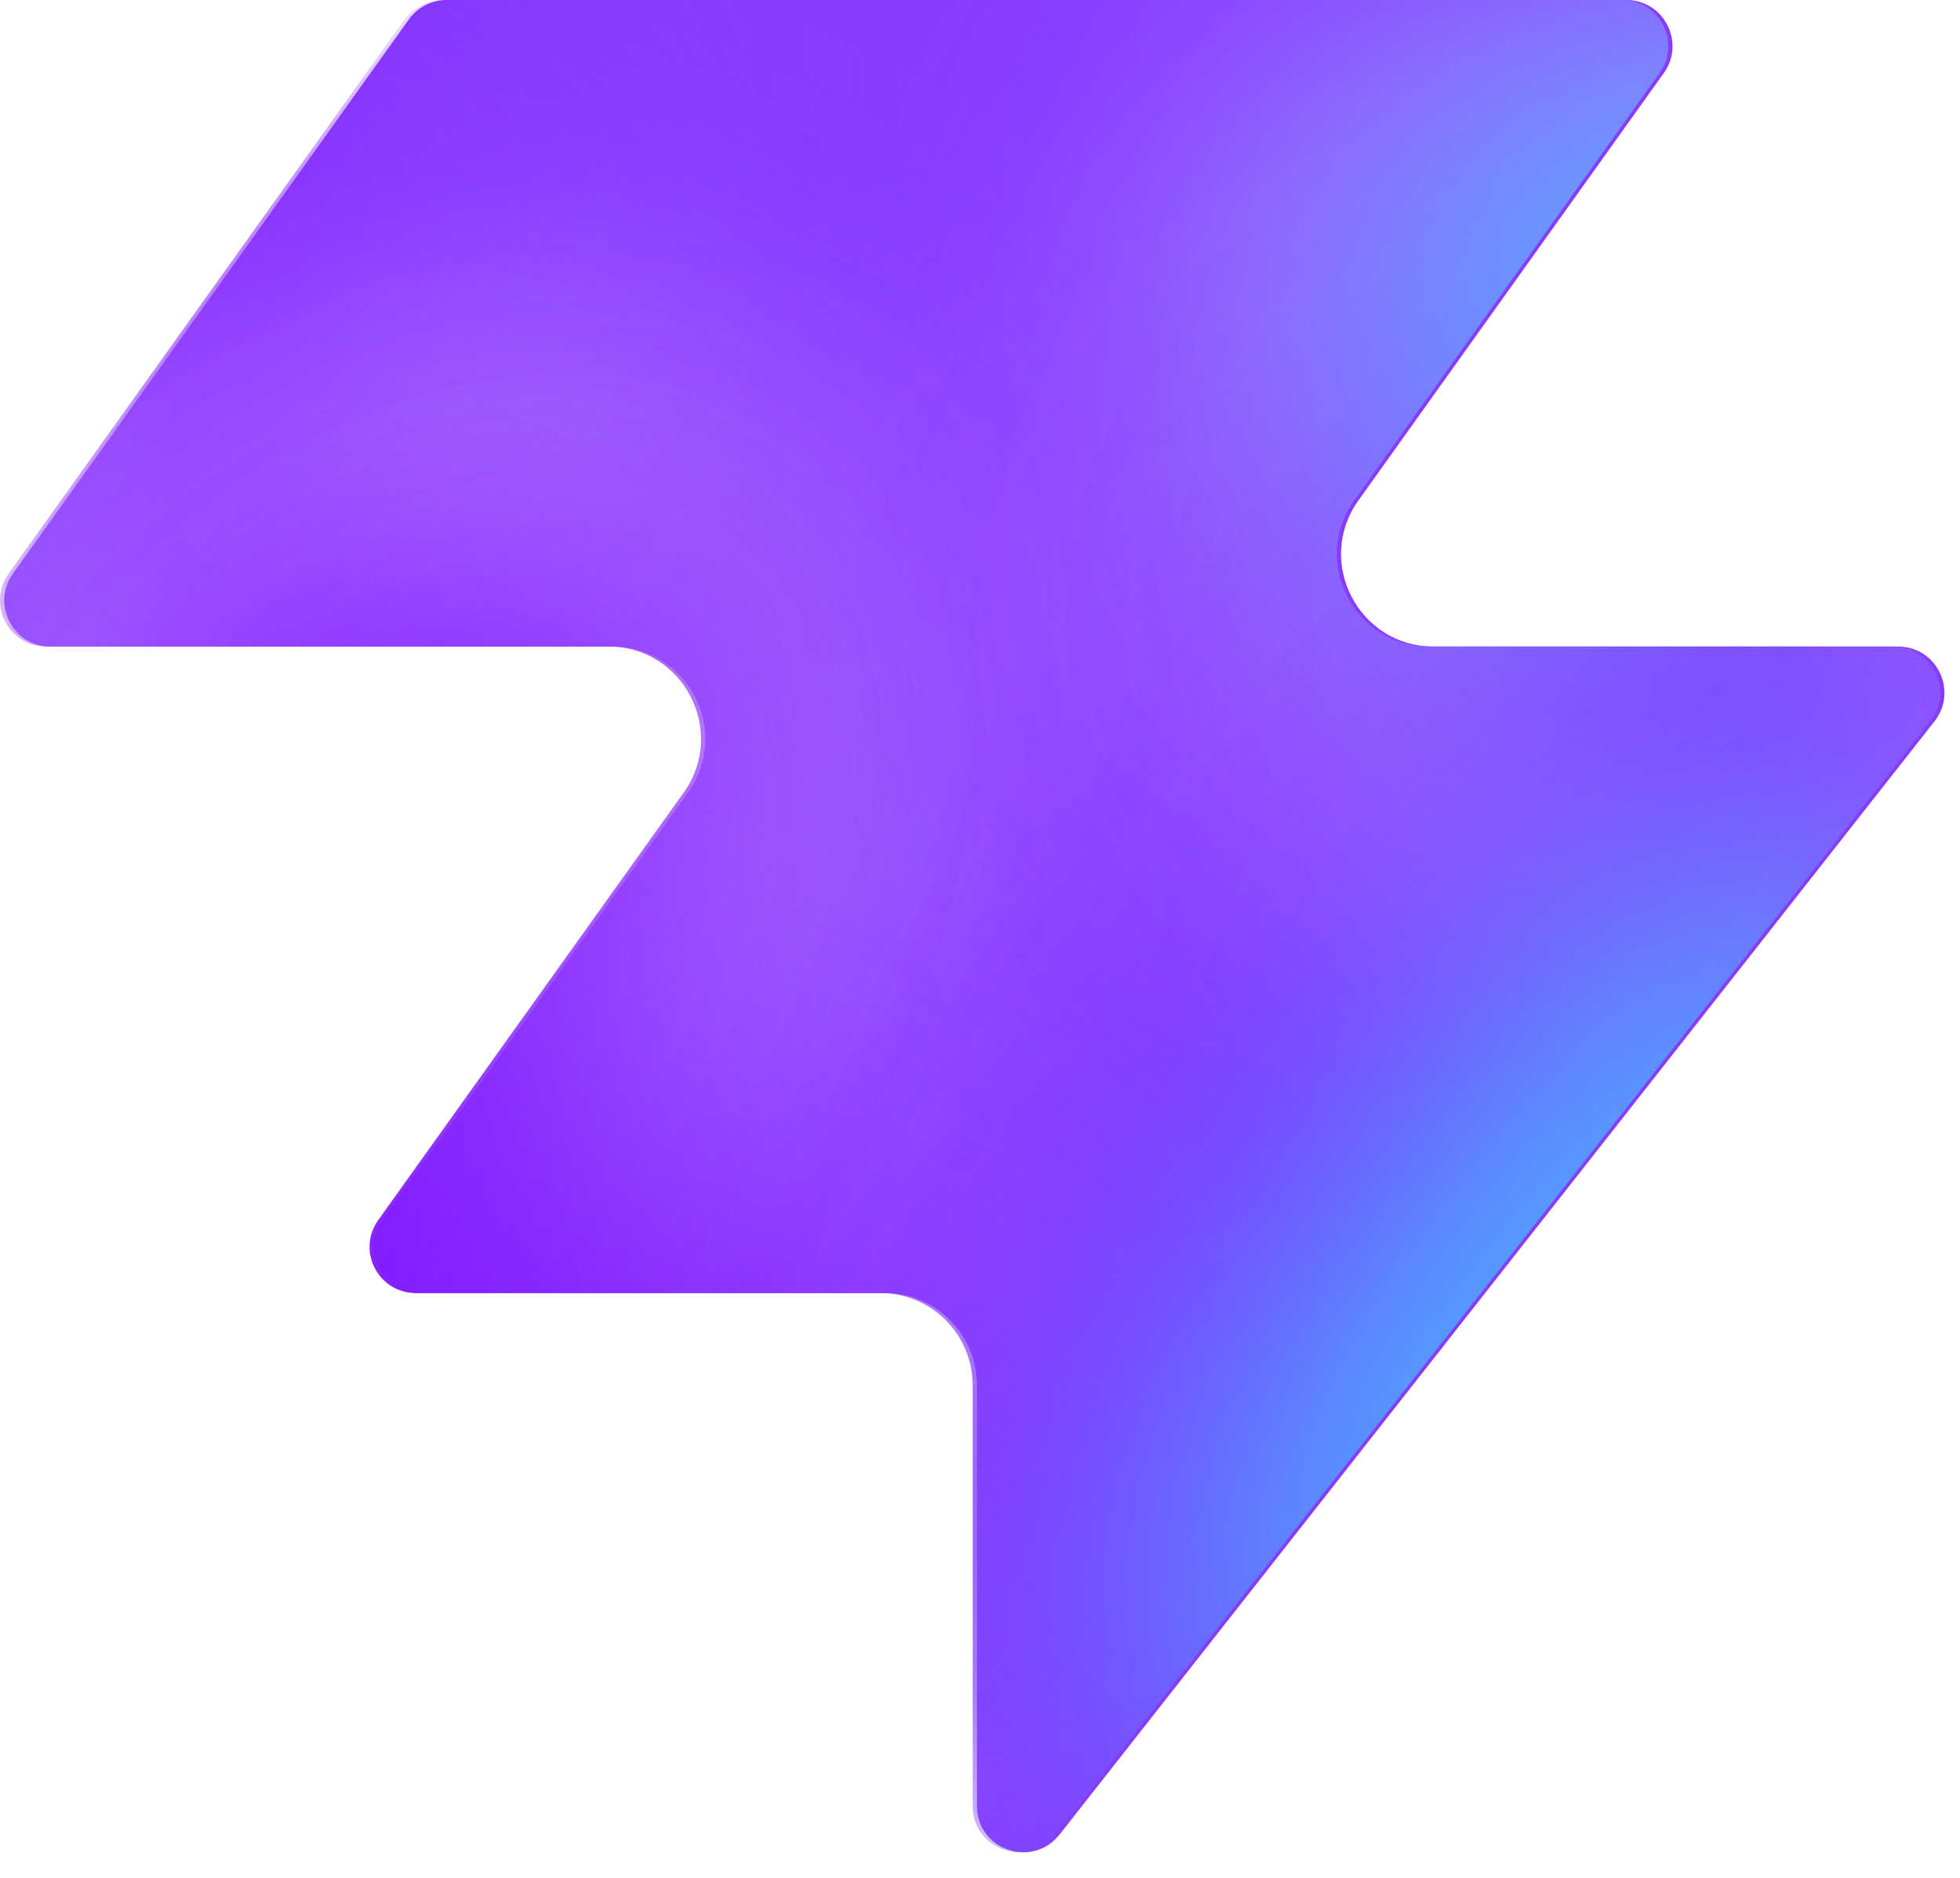
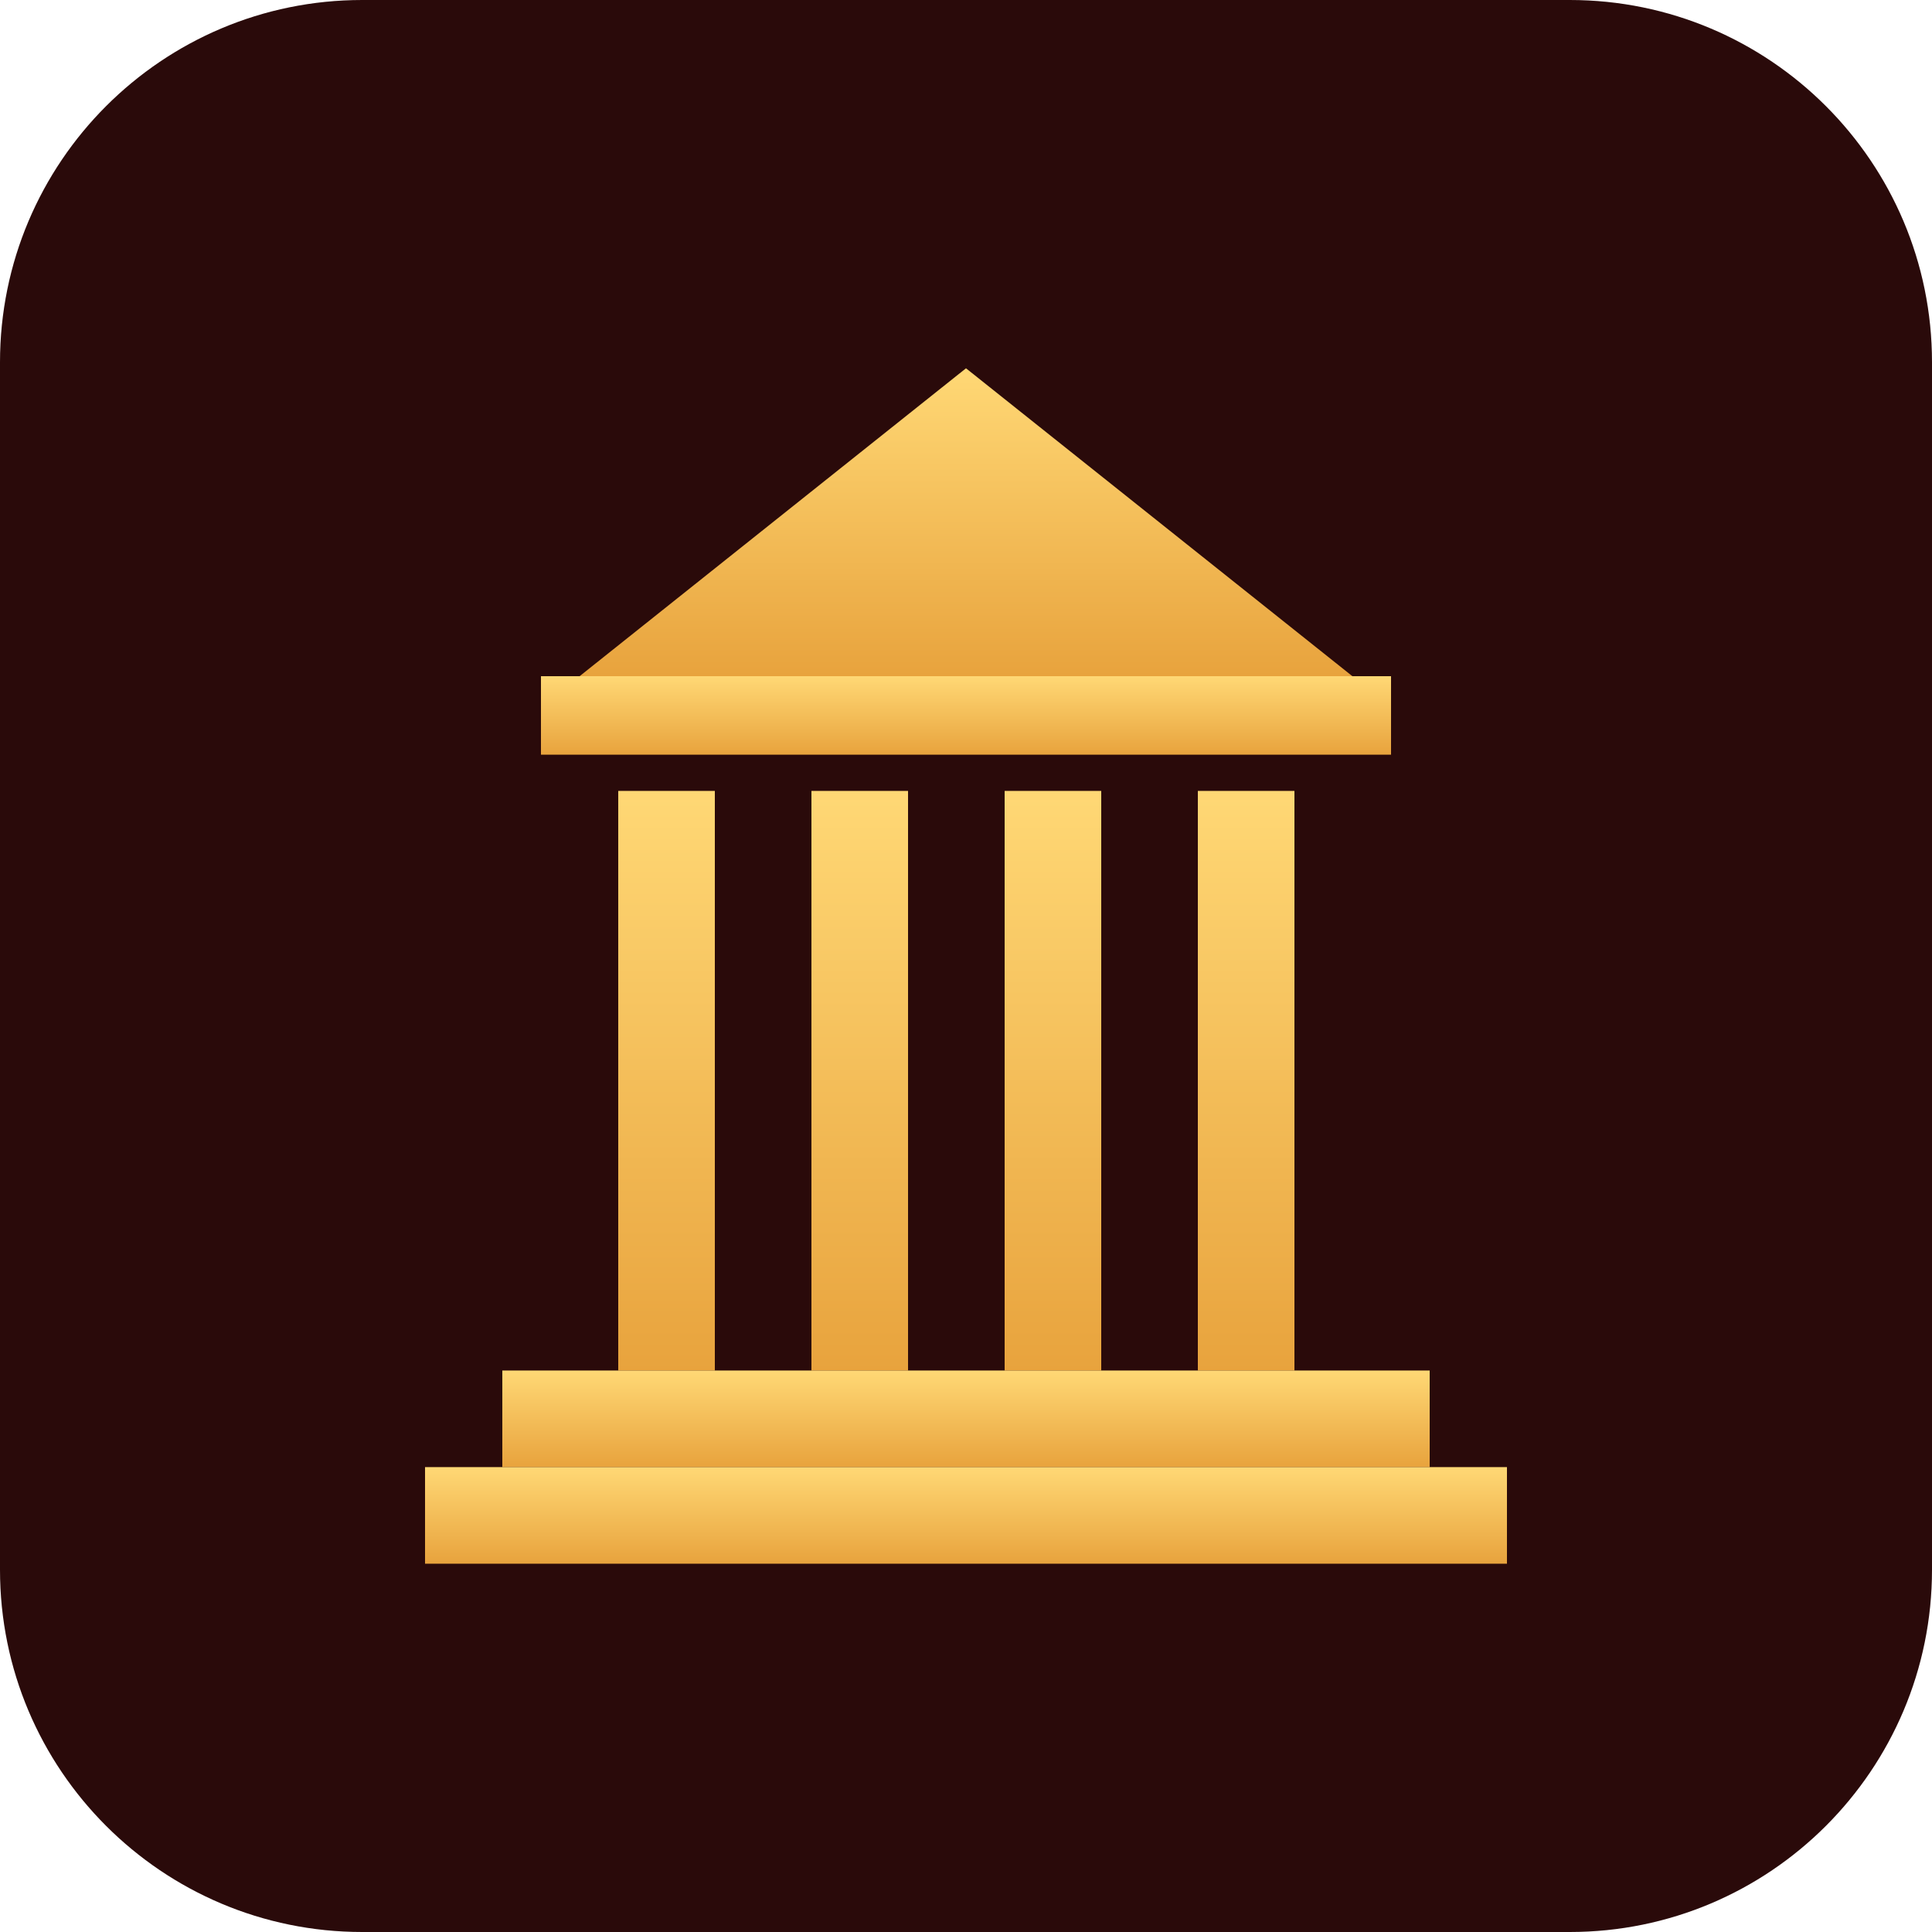
- <svg xmlns="http://www.w3.org/2000/svg" width="48" height="46" fill="none" viewBox="0 0 48 46">
-   <path fill="#863bff" d="M25.946 44.938c-.664.845-2.021.375-2.021-.698V33.937a2.26 2.26 0 0 0-2.262-2.262H10.287c-.92 0-1.456-1.04-.92-1.788l7.48-10.471c1.07-1.497 0-3.578-1.842-3.578H1.237c-.92 0-1.456-1.04-.92-1.788L10.013.474c.214-.297.556-.474.92-.474h28.894c.92 0 1.456 1.04.92 1.788l-7.48 10.471c-1.07 1.498 0 3.579 1.842 3.579h11.377c.943 0 1.473 1.088.89 1.83L25.947 44.94z" style="fill:#863bff;fill:color(display-p3 .525 .23 1);fill-opacity:1" />
-   <mask id="a" width="48" height="46" x="0" y="0" maskUnits="userSpaceOnUse" style="mask-type:alpha">
-     <path fill="#000" d="M25.842 44.938c-.664.844-2.021.375-2.021-.698V33.937a2.26 2.26 0 0 0-2.262-2.262H10.183c-.92 0-1.456-1.04-.92-1.788l7.48-10.471c1.07-1.498 0-3.579-1.842-3.579H1.133c-.92 0-1.456-1.04-.92-1.787L9.91.473c.214-.297.556-.474.92-.474h28.894c.92 0 1.456 1.04.92 1.788l-7.48 10.471c-1.07 1.498 0 3.578 1.842 3.578h11.377c.943 0 1.473 1.088.89 1.832L25.843 44.94z" style="fill:#000;fill-opacity:1" />
-   </mask>
-   <g mask="url(#a)">
-     <g filter="url(#b)">
-       <ellipse cx="5.508" cy="14.704" fill="#ede6ff" rx="5.508" ry="14.704" style="fill:#ede6ff;fill:color(display-p3 .927 .903 1);fill-opacity:1" transform="matrix(.00324 1 1 -.00324 -4.47 31.516)" />
-     </g>
-     <g filter="url(#c)">
-       <ellipse cx="10.399" cy="29.851" fill="#ede6ff" rx="10.399" ry="29.851" style="fill:#ede6ff;fill:color(display-p3 .927 .903 1);fill-opacity:1" transform="matrix(.00324 1 1 -.00324 -39.328 7.883)" />
-     </g>
-     <g filter="url(#d)">
-       <ellipse cx="5.508" cy="30.487" fill="#7e14ff" rx="5.508" ry="30.487" style="fill:#7e14ff;fill:color(display-p3 .492 .077 1);fill-opacity:1" transform="rotate(89.814 -25.913 -14.639)scale(1 -1)" />
-     </g>
-     <g filter="url(#e)">
-       <ellipse cx="5.508" cy="30.599" fill="#7e14ff" rx="5.508" ry="30.599" style="fill:#7e14ff;fill:color(display-p3 .492 .077 1);fill-opacity:1" transform="rotate(89.814 -32.644 -3.334)scale(1 -1)" />
-     </g>
-     <g filter="url(#f)">
-       <ellipse cx="5.508" cy="30.599" fill="#7e14ff" rx="5.508" ry="30.599" style="fill:#7e14ff;fill:color(display-p3 .492 .077 1);fill-opacity:1" transform="matrix(.00324 1 1 -.00324 -34.34 30.47)" />
-     </g>
-     <g filter="url(#g)">
-       <ellipse cx="14.072" cy="22.078" fill="#ede6ff" rx="14.072" ry="22.078" style="fill:#ede6ff;fill:color(display-p3 .927 .903 1);fill-opacity:1" transform="rotate(93.35 24.506 48.493)scale(-1 1)" />
-     </g>
-     <g filter="url(#h)">
-       <ellipse cx="3.47" cy="21.501" fill="#7e14ff" rx="3.47" ry="21.501" style="fill:#7e14ff;fill:color(display-p3 .492 .077 1);fill-opacity:1" transform="rotate(89.009 28.708 47.59)scale(-1 1)" />
-     </g>
-     <g filter="url(#i)">
-       <ellipse cx="3.47" cy="21.501" fill="#7e14ff" rx="3.47" ry="21.501" style="fill:#7e14ff;fill:color(display-p3 .492 .077 1);fill-opacity:1" transform="rotate(89.009 28.708 47.59)scale(-1 1)" />
-     </g>
-     <g filter="url(#j)">
-       <ellipse cx=".387" cy="8.972" fill="#7e14ff" rx="4.407" ry="29.108" style="fill:#7e14ff;fill:color(display-p3 .492 .077 1);fill-opacity:1" transform="rotate(39.51 .387 8.972)" />
-     </g>
-     <g filter="url(#k)">
-       <ellipse cx="47.523" cy="-6.092" fill="#7e14ff" rx="4.407" ry="29.108" style="fill:#7e14ff;fill:color(display-p3 .492 .077 1);fill-opacity:1" transform="rotate(37.892 47.523 -6.092)" />
-     </g>
-     <g filter="url(#l)">
-       <ellipse cx="41.412" cy="6.333" fill="#47bfff" rx="5.971" ry="9.665" style="fill:#47bfff;fill:color(display-p3 .28 .748 1);fill-opacity:1" transform="rotate(37.892 41.412 6.333)" />
-     </g>
-     <g filter="url(#m)">
-       <ellipse cx="-1.879" cy="38.332" fill="#7e14ff" rx="4.407" ry="29.108" style="fill:#7e14ff;fill:color(display-p3 .492 .077 1);fill-opacity:1" transform="rotate(37.892 -1.88 38.332)" />
-     </g>
-     <g filter="url(#n)">
-       <ellipse cx="-1.879" cy="38.332" fill="#7e14ff" rx="4.407" ry="29.108" style="fill:#7e14ff;fill:color(display-p3 .492 .077 1);fill-opacity:1" transform="rotate(37.892 -1.88 38.332)" />
-     </g>
-     <g filter="url(#o)">
-       <ellipse cx="35.651" cy="29.907" fill="#7e14ff" rx="4.407" ry="29.108" style="fill:#7e14ff;fill:color(display-p3 .492 .077 1);fill-opacity:1" transform="rotate(37.892 35.651 29.907)" />
-     </g>
-     <g filter="url(#p)">
-       <ellipse cx="38.418" cy="32.4" fill="#47bfff" rx="5.971" ry="15.297" style="fill:#47bfff;fill:color(display-p3 .28 .748 1);fill-opacity:1" transform="rotate(37.892 38.418 32.4)" />
-     </g>
-   </g>
+ <svg xmlns="http://www.w3.org/2000/svg" viewBox="0 0 32 32">
  <defs>
-     <filter id="b" width="60.045" height="41.654" x="-19.77" y="16.149" color-interpolation-filters="sRGB" filterUnits="userSpaceOnUse">
-       <feFlood flood-opacity="0" result="BackgroundImageFix" />
-       <feBlend in="SourceGraphic" in2="BackgroundImageFix" result="shape" />
-       <feGaussianBlur result="effect1_foregroundBlur_2002_17158" stdDeviation="7.659" />
-     </filter>
-     <filter id="c" width="90.34" height="51.437" x="-54.613" y="-7.533" color-interpolation-filters="sRGB" filterUnits="userSpaceOnUse">
-       <feFlood flood-opacity="0" result="BackgroundImageFix" />
-       <feBlend in="SourceGraphic" in2="BackgroundImageFix" result="shape" />
-       <feGaussianBlur result="effect1_foregroundBlur_2002_17158" stdDeviation="7.659" />
-     </filter>
-     <filter id="d" width="79.355" height="29.4" x="-49.64" y="2.03" color-interpolation-filters="sRGB" filterUnits="userSpaceOnUse">
-       <feFlood flood-opacity="0" result="BackgroundImageFix" />
-       <feBlend in="SourceGraphic" in2="BackgroundImageFix" result="shape" />
-       <feGaussianBlur result="effect1_foregroundBlur_2002_17158" stdDeviation="4.596" />
-     </filter>
-     <filter id="e" width="79.579" height="29.4" x="-45.045" y="20.029" color-interpolation-filters="sRGB" filterUnits="userSpaceOnUse">
-       <feFlood flood-opacity="0" result="BackgroundImageFix" />
-       <feBlend in="SourceGraphic" in2="BackgroundImageFix" result="shape" />
-       <feGaussianBlur result="effect1_foregroundBlur_2002_17158" stdDeviation="4.596" />
-     </filter>
-     <filter id="f" width="79.579" height="29.4" x="-43.513" y="21.178" color-interpolation-filters="sRGB" filterUnits="userSpaceOnUse">
-       <feFlood flood-opacity="0" result="BackgroundImageFix" />
-       <feBlend in="SourceGraphic" in2="BackgroundImageFix" result="shape" />
-       <feGaussianBlur result="effect1_foregroundBlur_2002_17158" stdDeviation="4.596" />
-     </filter>
-     <filter id="g" width="74.749" height="58.852" x="15.756" y="-17.901" color-interpolation-filters="sRGB" filterUnits="userSpaceOnUse">
-       <feFlood flood-opacity="0" result="BackgroundImageFix" />
-       <feBlend in="SourceGraphic" in2="BackgroundImageFix" result="shape" />
-       <feGaussianBlur result="effect1_foregroundBlur_2002_17158" stdDeviation="7.659" />
-     </filter>
-     <filter id="h" width="61.377" height="25.362" x="23.548" y="2.284" color-interpolation-filters="sRGB" filterUnits="userSpaceOnUse">
-       <feFlood flood-opacity="0" result="BackgroundImageFix" />
-       <feBlend in="SourceGraphic" in2="BackgroundImageFix" result="shape" />
-       <feGaussianBlur result="effect1_foregroundBlur_2002_17158" stdDeviation="4.596" />
-     </filter>
-     <filter id="i" width="61.377" height="25.362" x="23.548" y="2.284" color-interpolation-filters="sRGB" filterUnits="userSpaceOnUse">
-       <feFlood flood-opacity="0" result="BackgroundImageFix" />
-       <feBlend in="SourceGraphic" in2="BackgroundImageFix" result="shape" />
-       <feGaussianBlur result="effect1_foregroundBlur_2002_17158" stdDeviation="4.596" />
-     </filter>
-     <filter id="j" width="56.045" height="63.649" x="-27.636" y="-22.853" color-interpolation-filters="sRGB" filterUnits="userSpaceOnUse">
-       <feFlood flood-opacity="0" result="BackgroundImageFix" />
-       <feBlend in="SourceGraphic" in2="BackgroundImageFix" result="shape" />
-       <feGaussianBlur result="effect1_foregroundBlur_2002_17158" stdDeviation="4.596" />
-     </filter>
-     <filter id="k" width="54.814" height="64.646" x="20.116" y="-38.415" color-interpolation-filters="sRGB" filterUnits="userSpaceOnUse">
-       <feFlood flood-opacity="0" result="BackgroundImageFix" />
-       <feBlend in="SourceGraphic" in2="BackgroundImageFix" result="shape" />
-       <feGaussianBlur result="effect1_foregroundBlur_2002_17158" stdDeviation="4.596" />
-     </filter>
-     <filter id="l" width="33.541" height="35.313" x="24.641" y="-11.323" color-interpolation-filters="sRGB" filterUnits="userSpaceOnUse">
-       <feFlood flood-opacity="0" result="BackgroundImageFix" />
-       <feBlend in="SourceGraphic" in2="BackgroundImageFix" result="shape" />
-       <feGaussianBlur result="effect1_foregroundBlur_2002_17158" stdDeviation="4.596" />
-     </filter>
-     <filter id="m" width="54.814" height="64.646" x="-29.286" y="6.009" color-interpolation-filters="sRGB" filterUnits="userSpaceOnUse">
-       <feFlood flood-opacity="0" result="BackgroundImageFix" />
-       <feBlend in="SourceGraphic" in2="BackgroundImageFix" result="shape" />
-       <feGaussianBlur result="effect1_foregroundBlur_2002_17158" stdDeviation="4.596" />
-     </filter>
-     <filter id="n" width="54.814" height="64.646" x="-29.286" y="6.009" color-interpolation-filters="sRGB" filterUnits="userSpaceOnUse">
-       <feFlood flood-opacity="0" result="BackgroundImageFix" />
-       <feBlend in="SourceGraphic" in2="BackgroundImageFix" result="shape" />
-       <feGaussianBlur result="effect1_foregroundBlur_2002_17158" stdDeviation="4.596" />
-     </filter>
-     <filter id="o" width="54.814" height="64.646" x="8.244" y="-2.416" color-interpolation-filters="sRGB" filterUnits="userSpaceOnUse">
-       <feFlood flood-opacity="0" result="BackgroundImageFix" />
-       <feBlend in="SourceGraphic" in2="BackgroundImageFix" result="shape" />
-       <feGaussianBlur result="effect1_foregroundBlur_2002_17158" stdDeviation="4.596" />
-     </filter>
-     <filter id="p" width="39.409" height="43.623" x="18.713" y="10.588" color-interpolation-filters="sRGB" filterUnits="userSpaceOnUse">
-       <feFlood flood-opacity="0" result="BackgroundImageFix" />
-       <feBlend in="SourceGraphic" in2="BackgroundImageFix" result="shape" />
-       <feGaussianBlur result="effect1_foregroundBlur_2002_17158" stdDeviation="4.596" />
-     </filter>
+     <linearGradient id="gold" x1="0%" y1="0%" x2="0%" y2="100%">
+       <stop offset="0%" stop-color="#ffd875" />
+       <stop offset="100%" stop-color="#e8a33d" />
+     </linearGradient>
  </defs>
+   <rect width="32" height="32" rx="6" fill="#2a0a0a" />
+   <polygon points="16,6.1 22.4,11.2 9.6,11.2" fill="url(#gold)" />
+   <rect x="8.96" y="11.2" width="14.08" height="1.3" fill="url(#gold)" />
+   <rect x="10.24" y="13.1" width="1.6" height="9.6" fill="url(#gold)" />
+   <rect x="13.44" y="13.1" width="1.6" height="9.6" fill="url(#gold)" />
+   <rect x="16.64" y="13.1" width="1.6" height="9.6" fill="url(#gold)" />
+   <rect x="19.84" y="13.1" width="1.6" height="9.6" fill="url(#gold)" />
+   <rect x="8.32" y="22.7" width="15.36" height="1.6" fill="url(#gold)" />
+   <rect x="7.04" y="24.3" width="17.92" height="1.6" fill="url(#gold)" />
</svg>
